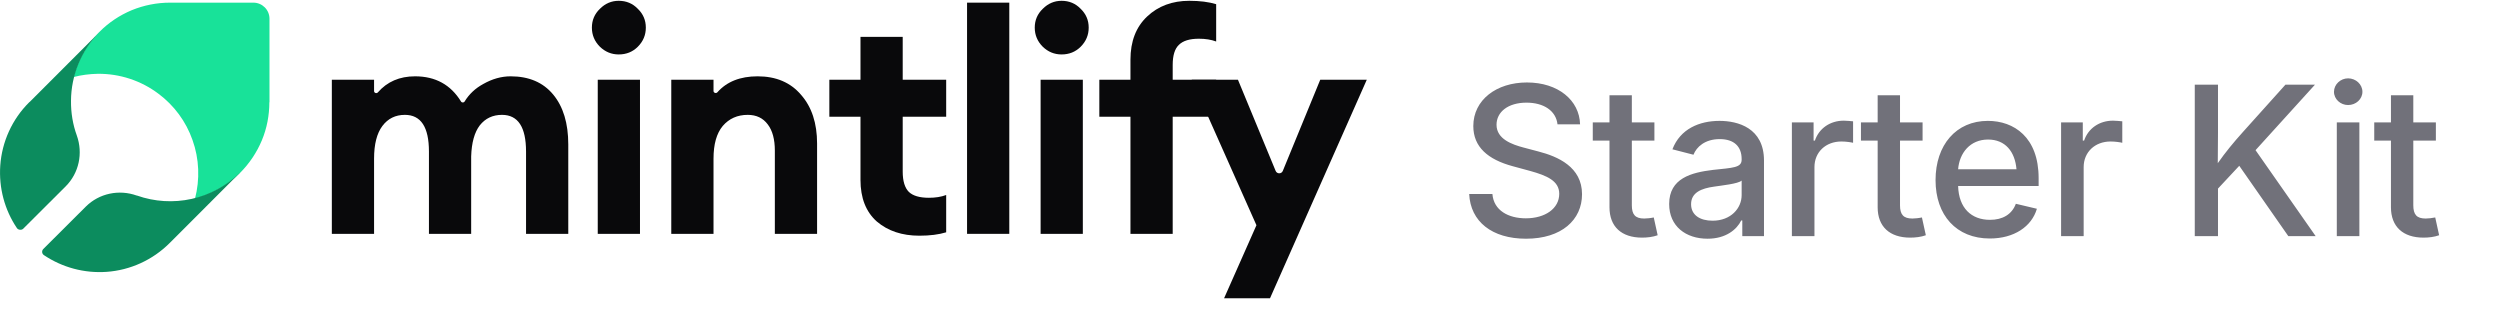
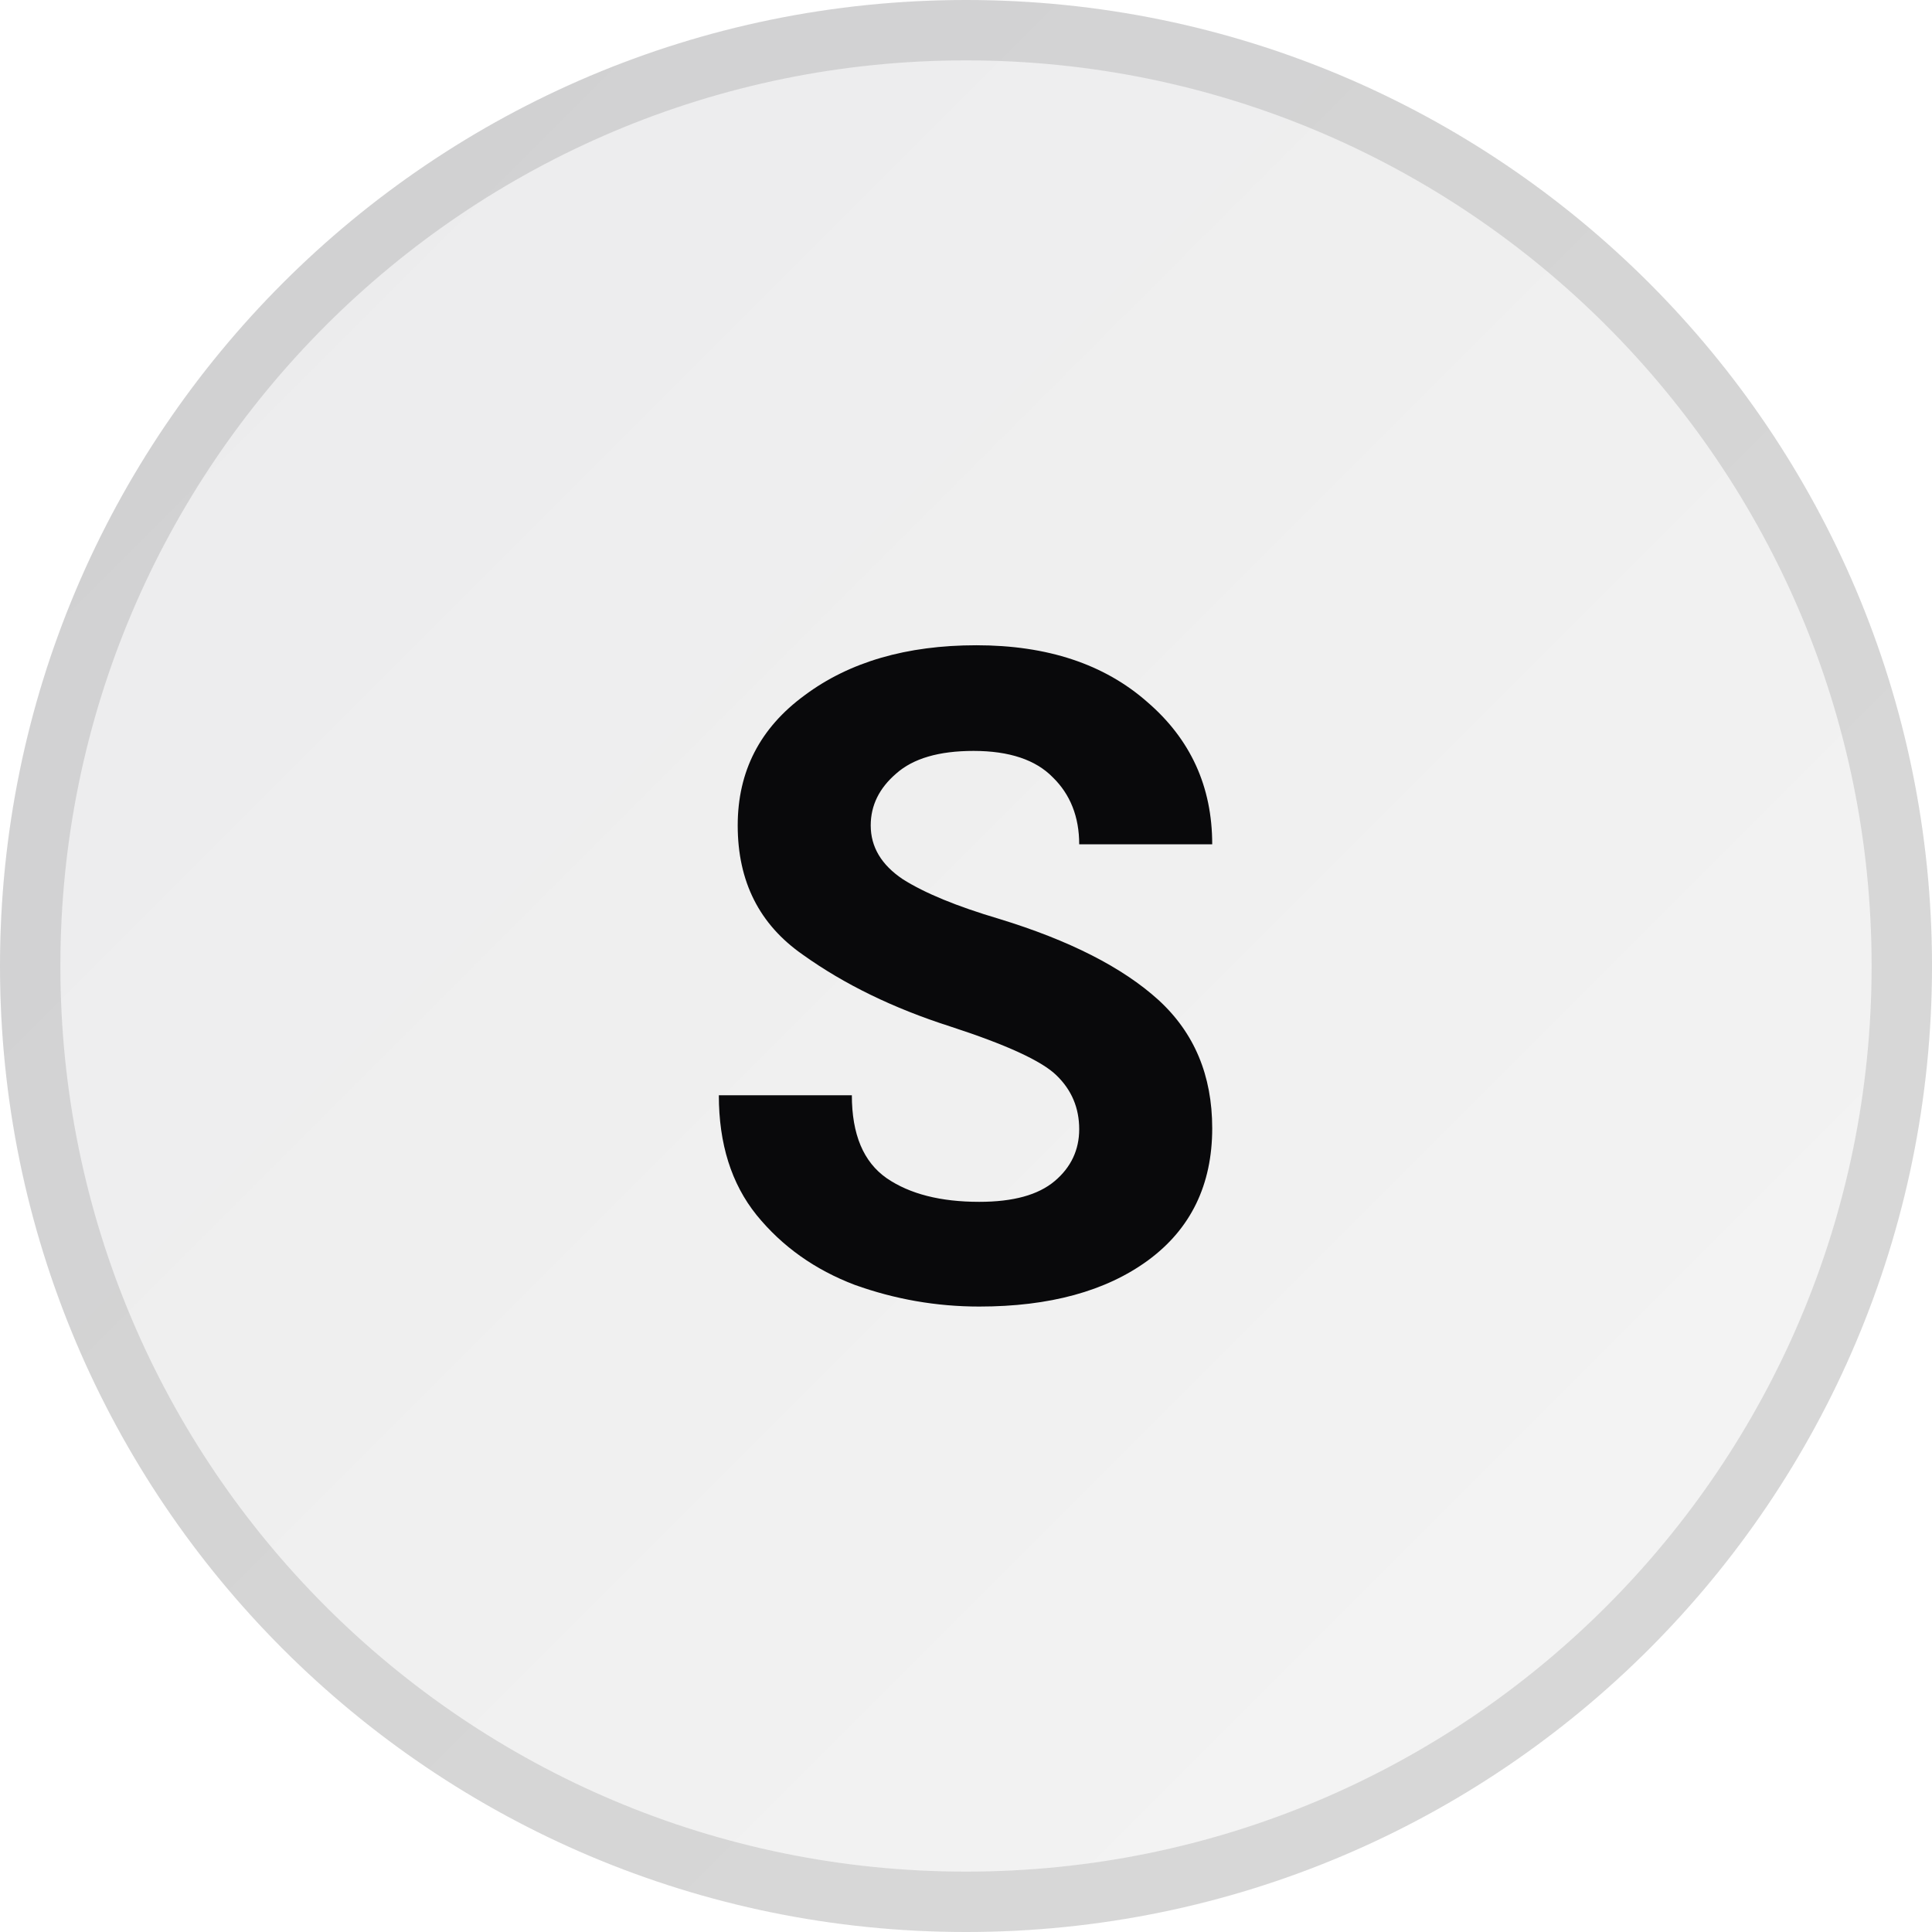
- <svg xmlns="http://www.w3.org/2000/svg" width="180" height="23" viewBox="0 0 180 23" fill="none">
-   <path d="M91.44 21.476H88.133L90.464 16.216L85.802 5.74H89.132L91.847 12.307C91.943 12.536 92.268 12.536 92.362 12.306L95.058 5.74H98.409L91.44 21.476Z" fill="#09090B" />
-   <path d="M81.393 16.837V8.403H79.152V5.74H81.393V4.297C81.393 2.98 81.792 1.944 82.592 1.19C83.391 0.435 84.404 0.058 85.633 0.058C86.387 0.058 87.031 0.139 87.564 0.302V2.988C87.208 2.854 86.794 2.788 86.32 2.788C85.655 2.788 85.174 2.936 84.878 3.232C84.582 3.513 84.434 3.994 84.434 4.674V5.74H87.564V8.403H84.434V16.837H81.393Z" fill="#09090B" />
-   <path d="M76.433 3.92C75.915 3.92 75.463 3.735 75.079 3.365C74.694 2.98 74.502 2.521 74.502 1.989C74.502 1.456 74.694 1.005 75.079 0.635C75.463 0.25 75.915 0.058 76.433 0.058C76.98 0.058 77.438 0.25 77.809 0.635C78.193 1.005 78.386 1.456 78.386 1.989C78.386 2.521 78.193 2.98 77.809 3.365C77.438 3.735 76.98 3.92 76.433 3.92ZM74.924 16.837V5.74H77.964V16.837H74.924Z" fill="#09090B" />
-   <path d="M69.628 16.837V0.191H72.669V16.837H69.628Z" fill="#09090B" />
-   <path d="M66.194 16.97C64.951 16.97 63.93 16.63 63.131 15.949C62.347 15.254 61.955 14.255 61.955 12.953V8.403H59.713V5.74H61.955V2.655H64.995V5.74H68.125V8.403H64.995V12.354C64.995 13.034 65.143 13.523 65.439 13.819C65.735 14.1 66.216 14.24 66.882 14.24C67.355 14.24 67.769 14.174 68.125 14.04V16.726C67.592 16.889 66.948 16.97 66.194 16.97Z" fill="#09090B" />
-   <path d="M48.332 16.837V5.74H51.373V6.551C51.373 6.688 51.559 6.748 51.65 6.646C52.328 5.879 53.293 5.495 54.546 5.495C55.878 5.495 56.921 5.939 57.676 6.827C58.445 7.7 58.83 8.869 58.83 10.334V16.837H55.789V10.844C55.789 10.03 55.619 9.402 55.279 8.958C54.939 8.499 54.458 8.27 53.836 8.27C53.096 8.27 52.497 8.536 52.038 9.069C51.594 9.601 51.373 10.386 51.373 11.421V16.837H48.332Z" fill="#09090B" />
-   <path d="M44.547 3.92C44.029 3.92 43.578 3.735 43.193 3.365C42.809 2.98 42.616 2.521 42.616 1.989C42.616 1.456 42.809 1.005 43.193 0.635C43.578 0.25 44.029 0.058 44.547 0.058C45.095 0.058 45.553 0.25 45.923 0.635C46.308 1.005 46.5 1.456 46.5 1.989C46.5 2.521 46.308 2.98 45.923 3.365C45.553 3.735 45.095 3.92 44.547 3.92ZM43.038 16.837V5.74H46.079V16.837H43.038Z" fill="#09090B" />
-   <path d="M37.875 16.837V10.911C37.875 9.15 37.298 8.27 36.144 8.27C35.478 8.27 34.945 8.521 34.546 9.024C34.161 9.527 33.954 10.275 33.924 11.266V16.837H30.884V10.911C30.884 9.15 30.306 8.27 29.152 8.27C28.472 8.27 27.932 8.536 27.532 9.069C27.133 9.601 26.933 10.386 26.933 11.421V16.837H23.892V5.74H26.933V6.559C26.933 6.695 27.116 6.755 27.206 6.652C27.878 5.881 28.771 5.495 29.885 5.495C31.349 5.495 32.452 6.1 33.193 7.309C33.252 7.404 33.395 7.403 33.454 7.307C33.774 6.78 34.219 6.361 34.79 6.05C35.441 5.68 36.099 5.495 36.765 5.495C38.082 5.495 39.103 5.932 39.828 6.805C40.553 7.678 40.916 8.876 40.916 10.4V16.837H37.875Z" fill="#09090B" />
-   <path d="M19.403 7.362V1.35C19.403 0.705 18.879 0.191 18.244 0.191H12.235C11.291 0.191 10.357 0.378 9.487 0.733C8.618 1.098 7.824 1.621 7.16 2.295L7.114 2.341C6.235 3.23 5.609 4.333 5.291 5.548C5.861 5.399 6.45 5.324 7.039 5.314C8.609 5.296 10.151 5.801 11.403 6.745C12.534 7.586 13.394 8.746 13.861 10.083C14.347 11.438 14.403 12.916 14.039 14.309C15.244 13.991 16.356 13.364 17.244 12.486L17.291 12.439C17.954 11.775 18.487 10.98 18.851 10.111C19.216 9.241 19.393 8.306 19.393 7.362H19.403Z" fill="#18E299" />
-   <path d="M5.112 7.26C5.121 5.416 5.857 3.646 7.151 2.324L2.151 7.326C2.133 7.344 2.114 7.354 2.095 7.372C0.876 8.583 0.14 10.204 0.019 11.918C-0.092 13.52 0.327 15.103 1.22 16.426C1.306 16.552 1.537 16.593 1.667 16.472L4.73 13.417C5.689 12.458 5.987 11.033 5.531 9.757C5.242 8.965 5.103 8.117 5.112 7.26Z" fill="#0C8C5E" />
-   <path d="M17.262 12.44C16.303 13.38 15.102 14.032 13.799 14.321C12.486 14.61 11.127 14.526 9.861 14.079C9.861 14.079 9.851 14.079 9.842 14.079C8.567 13.622 7.142 13.921 6.183 14.871L3.12 17.926C2.99 18.056 3.009 18.27 3.167 18.373C4.489 19.258 6.072 19.686 7.673 19.574C9.386 19.453 10.997 18.717 12.216 17.497L12.263 17.451L17.262 12.449V12.44Z" fill="#0C8C5E" />
-   <text x="105" y="17" font-family="Inter, ui-sans-serif, system-ui, -apple-system, sans-serif" font-size="15" font-weight="500" fill="#71717A" letter-spacing="-0.01em">Starter Kit</text>
+ <svg xmlns="http://www.w3.org/2000/svg" width="32" height="32" viewBox="0 0 32 32" fill="none" role="img" aria-label="Solved.">
+   <defs>
+     <linearGradient id="s-home-fill-light" x1="0" y1="0" x2="32" y2="32" gradientUnits="userSpaceOnUse">
+       <stop stop-color="#09090b" stop-opacity="0.06" />
+       <stop offset="1" stop-color="#09090b" stop-opacity="0.02" />
+     </linearGradient>
+   </defs>
+   <rect width="32" height="32" rx="16" fill="#fafafa" />
+   <rect width="32" height="32" rx="16" fill="url(#s-home-fill-light)" />
+   <rect x="0.5" y="0.5" width="31" height="31" rx="15.5" stroke="rgba(9,9,11,0.12)" />
+   <text x="16" y="21.5" text-anchor="middle" font-family="ui-sans-serif, system-ui, -apple-system, 'Segoe UI', Roboto, 'Helvetica Neue', Arial, 'Noto Sans', sans-serif" font-size="15" font-weight="650" fill="#09090b" letter-spacing="-0.04em">S</text>
</svg>
